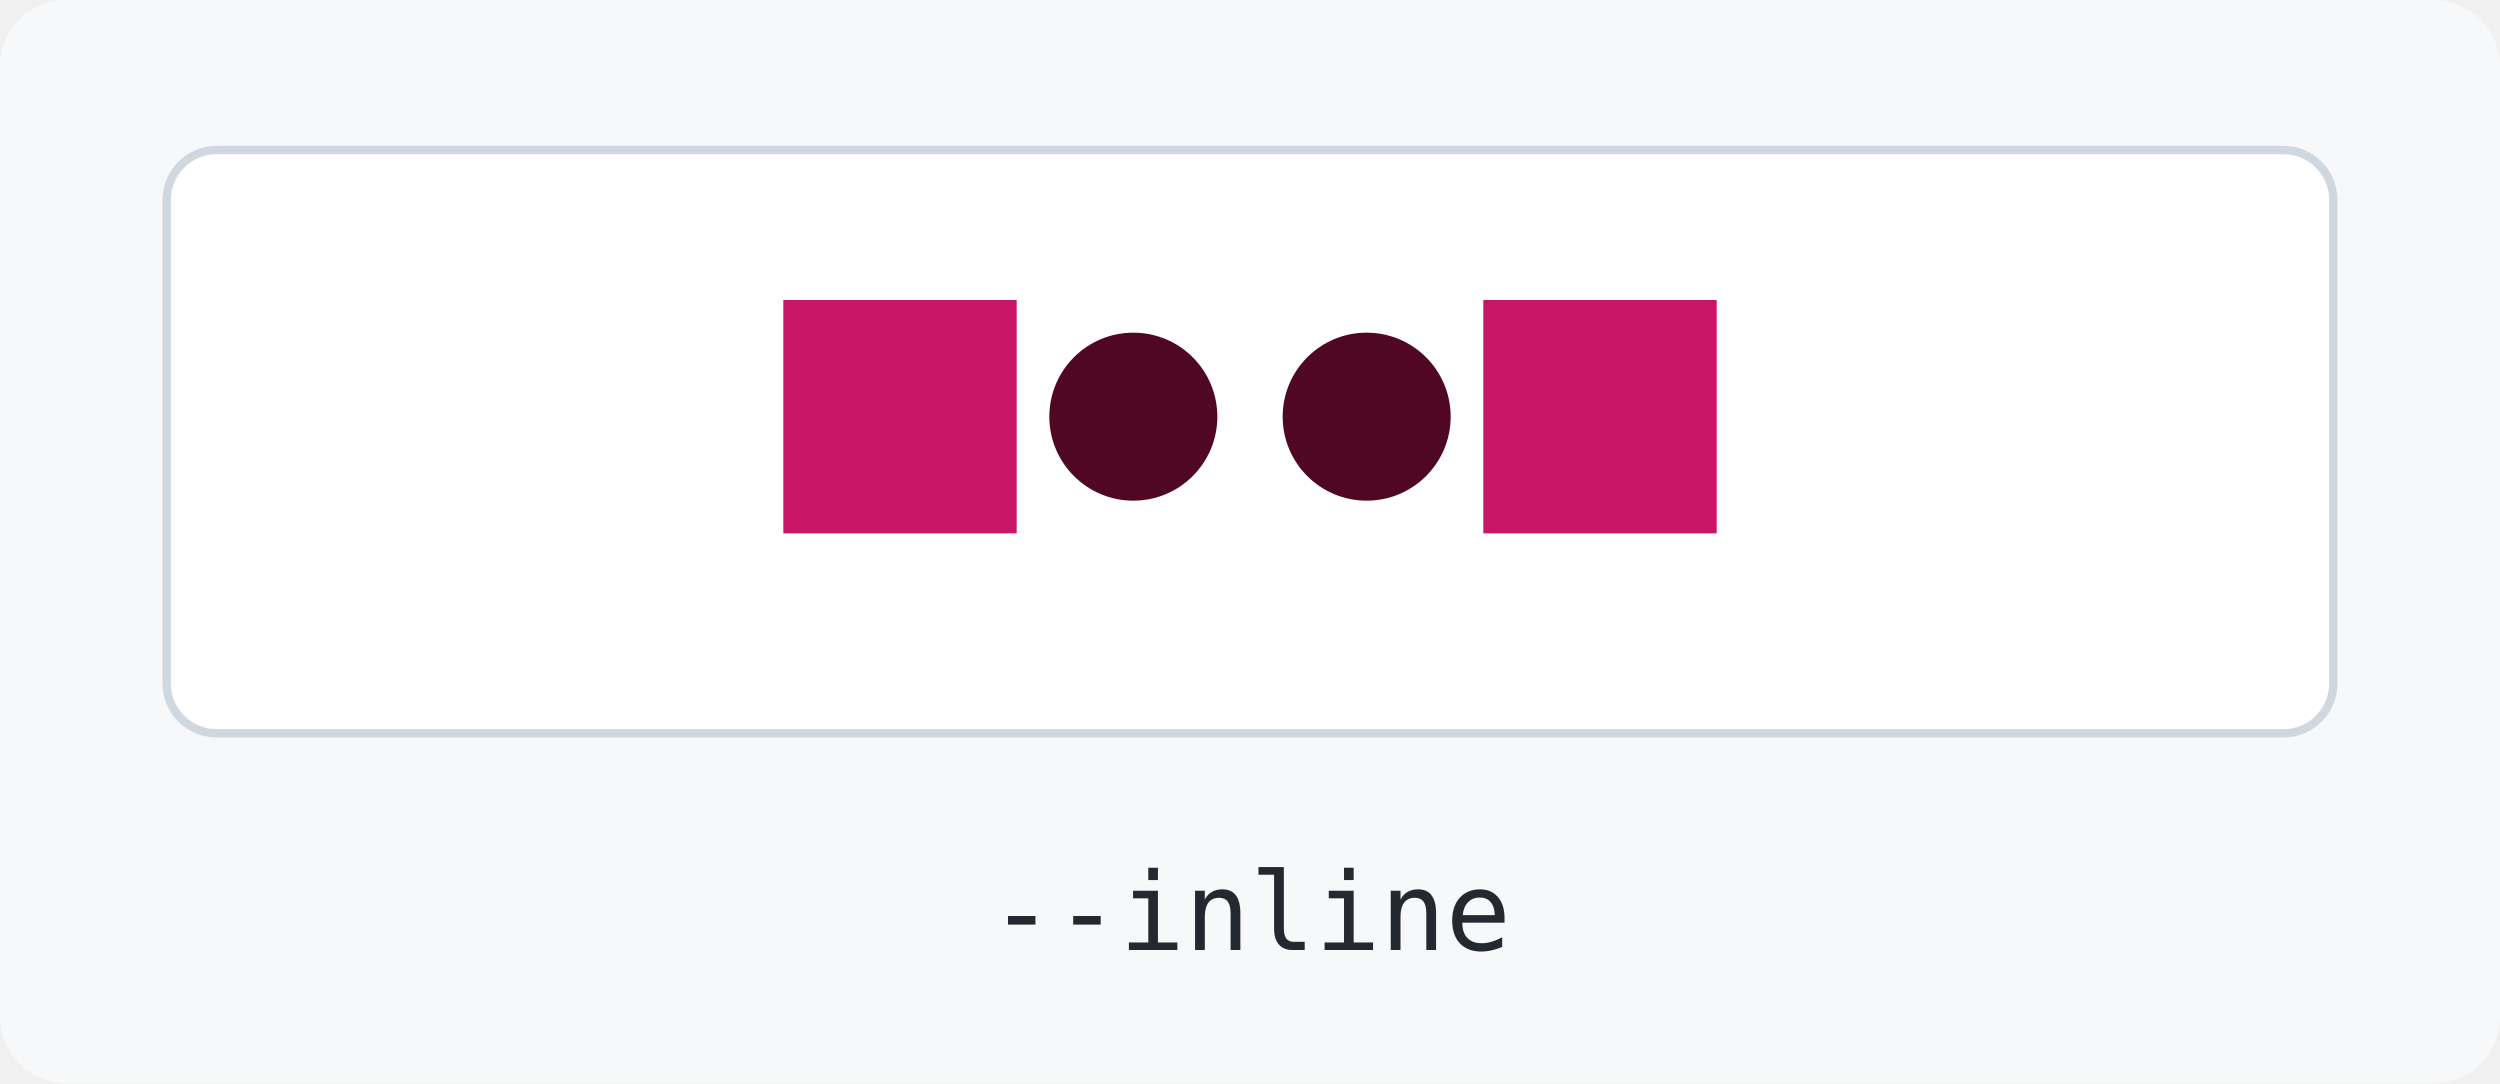
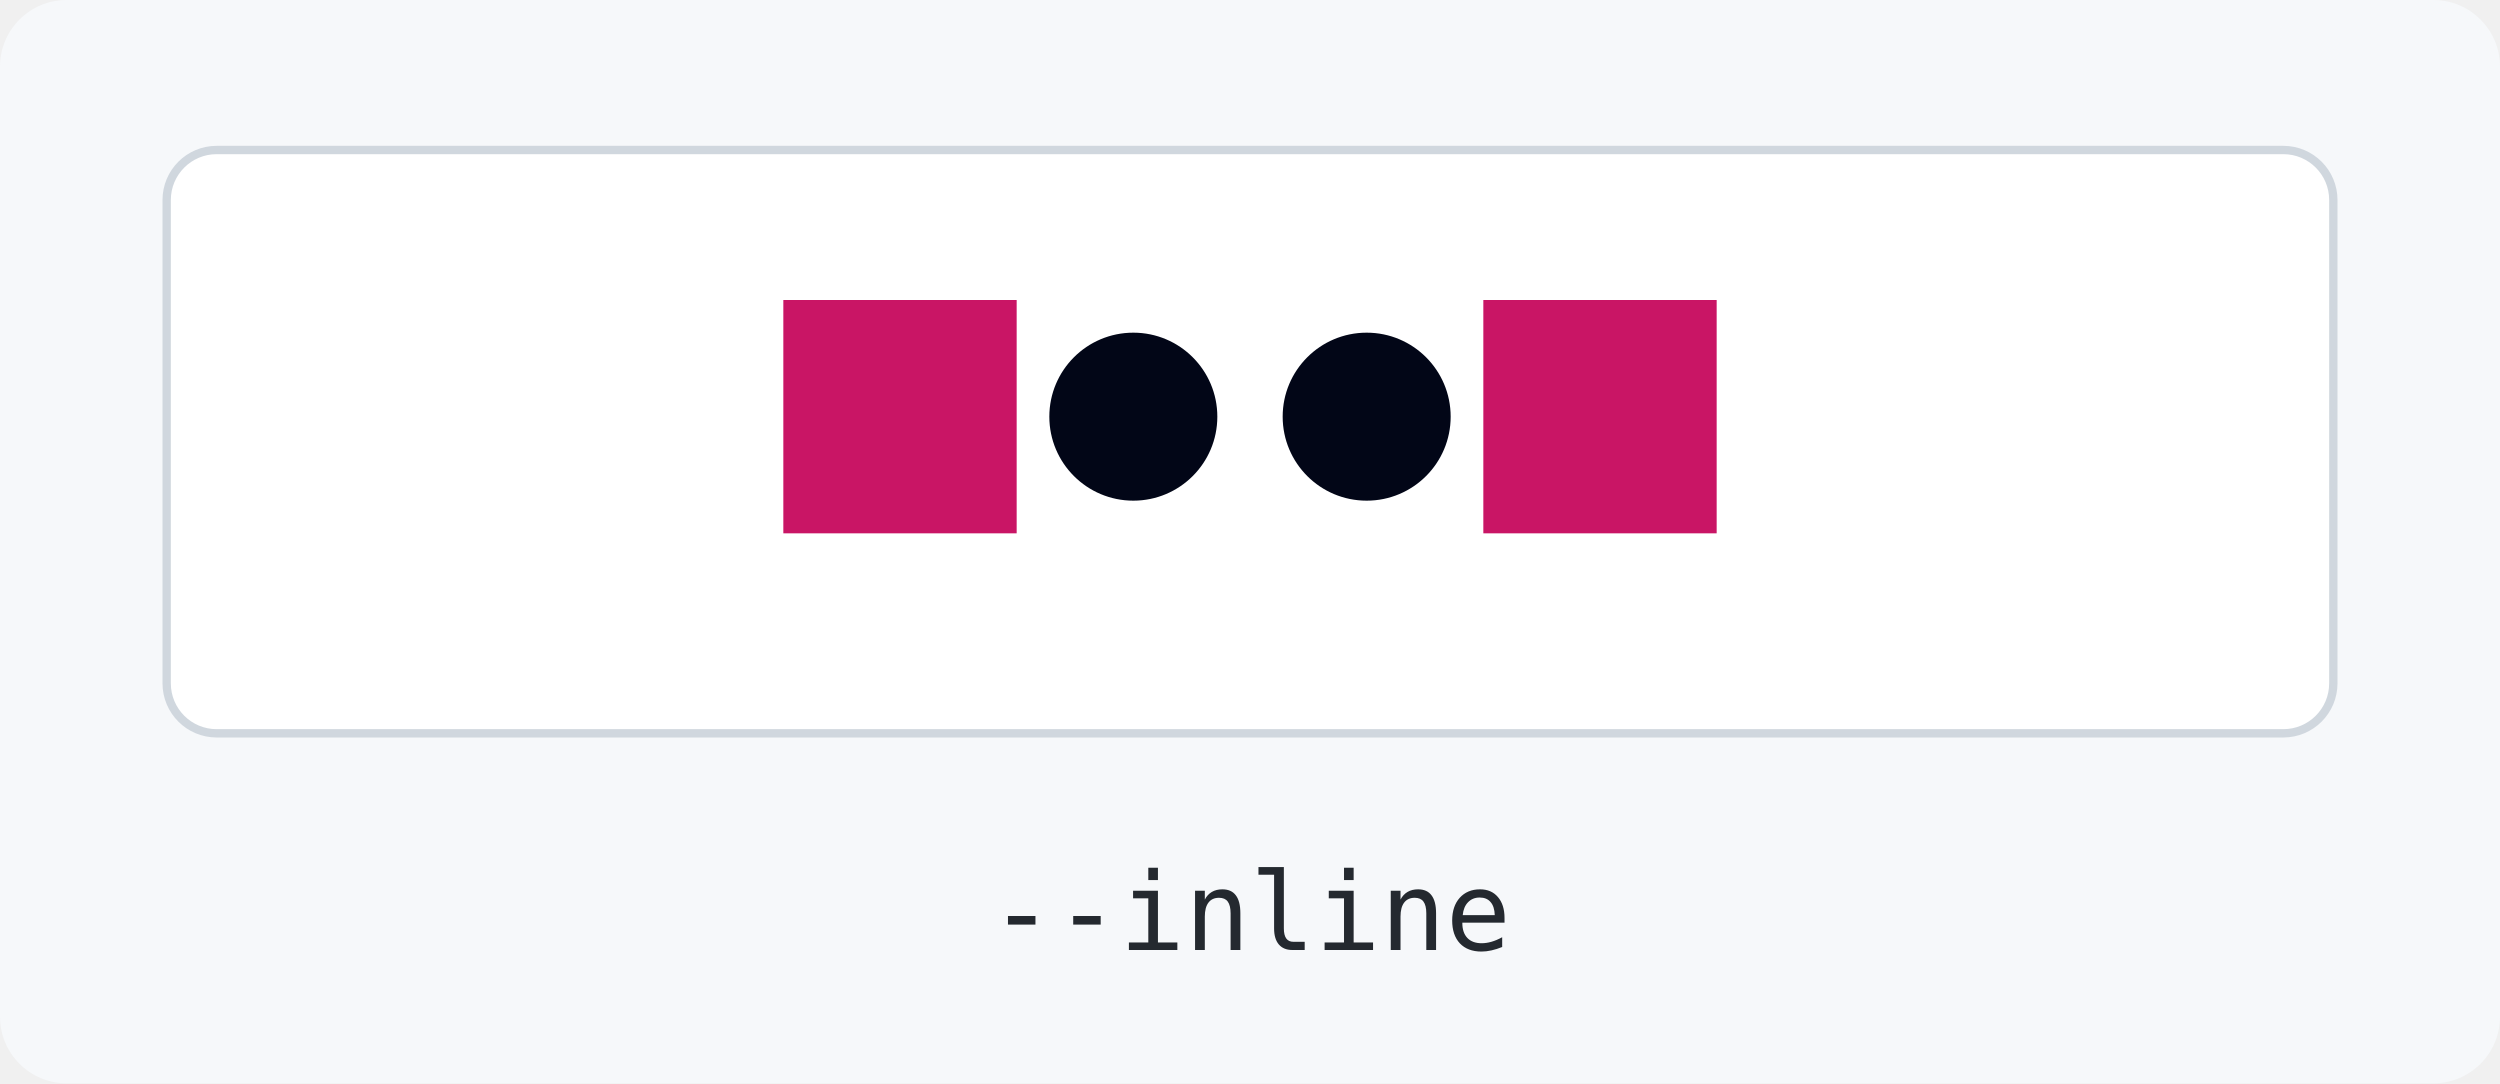
<svg xmlns="http://www.w3.org/2000/svg" width="300" height="130" viewBox="0 0 300 130" role="img" aria-label="inline --inline clingon">
  <rect width="300" height="130" rx="8" fill="#f6f8fa" />
  <rect x="20" y="18" width="260" height="70" rx="6" fill="#ffffff" stroke="#d0d7de" />
  <rect x="94" y="36" width="28" height="28" fill="#c91565" />
-   <circle cx="136" cy="50" r="10.08" fill="#500724" />
-   <circle cx="164" cy="50" r="10.08" fill="#500724" />
+   <circle cx="136" cy="50" r="10.08" fill="#020617" />
+   <circle cx="164" cy="50" r="10.08" fill="#020617" />
  <rect x="178" y="36" width="28" height="28" fill="#c91565" />
  <text x="150" y="114" text-anchor="middle" font-family="ui-monospace, SFMono-Regular, Menlo, Consolas, monospace" font-size="13" font-weight="400" fill="#24292f">--inline</text>
</svg>
